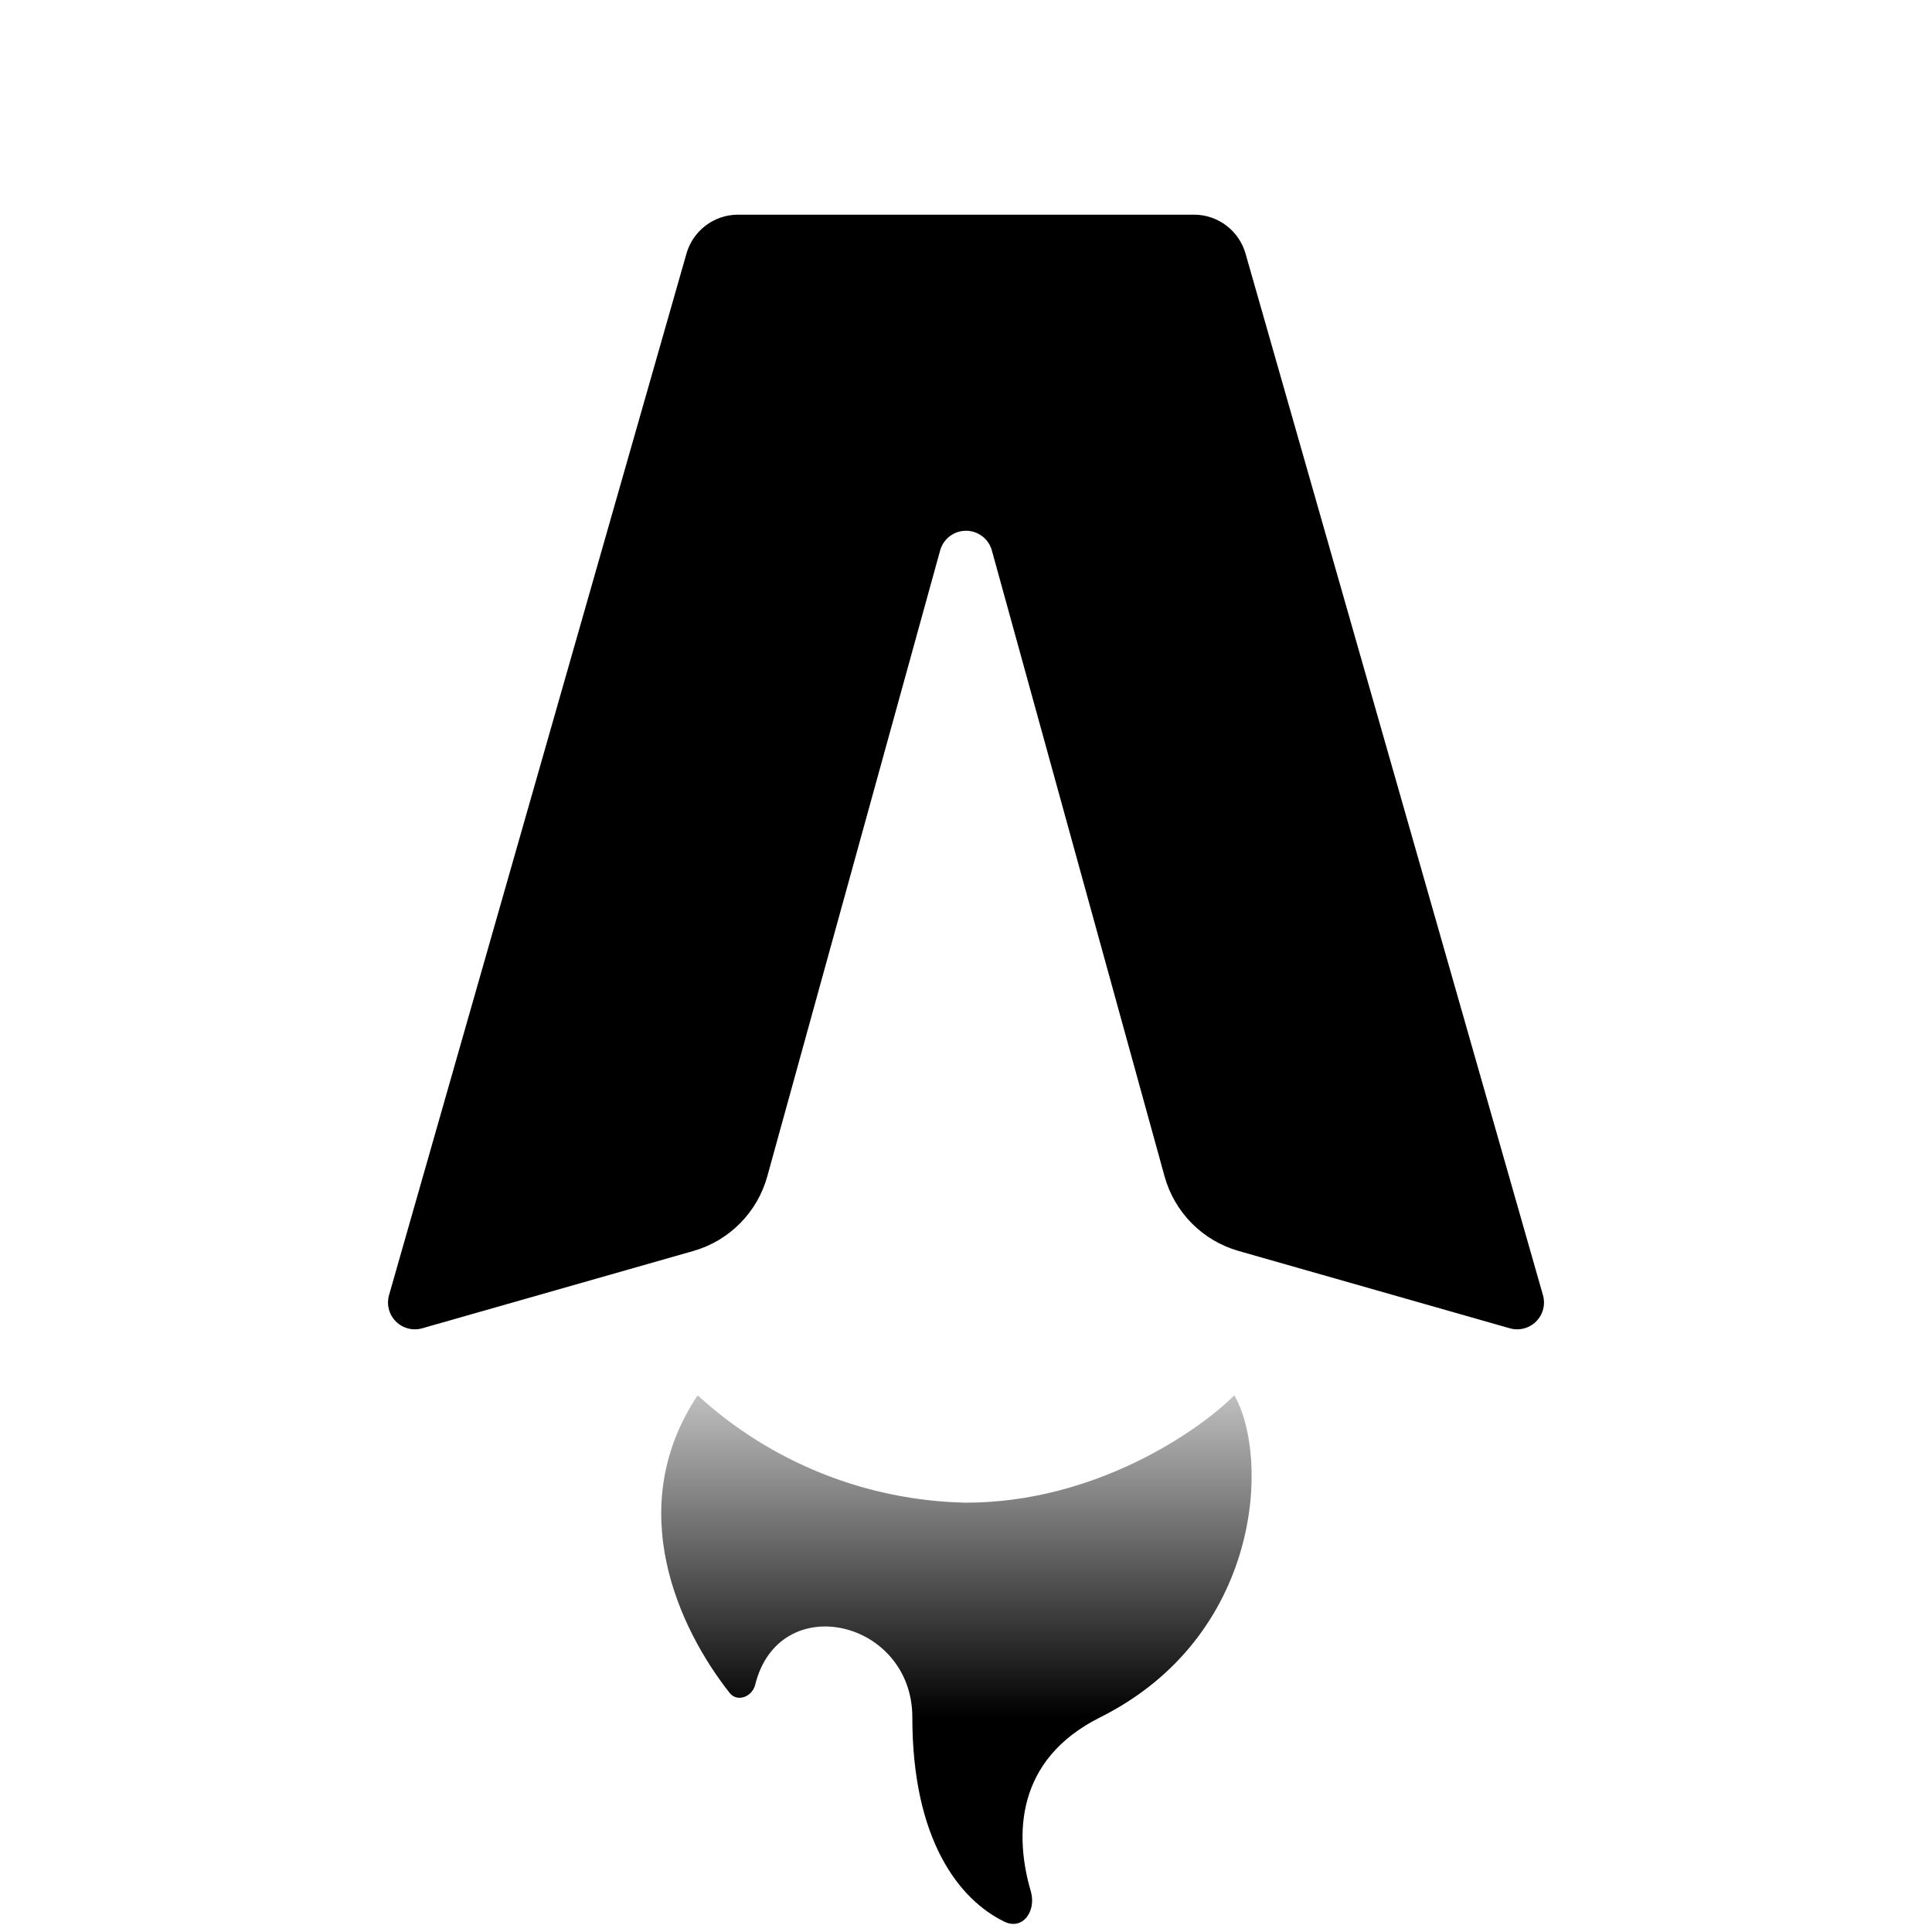
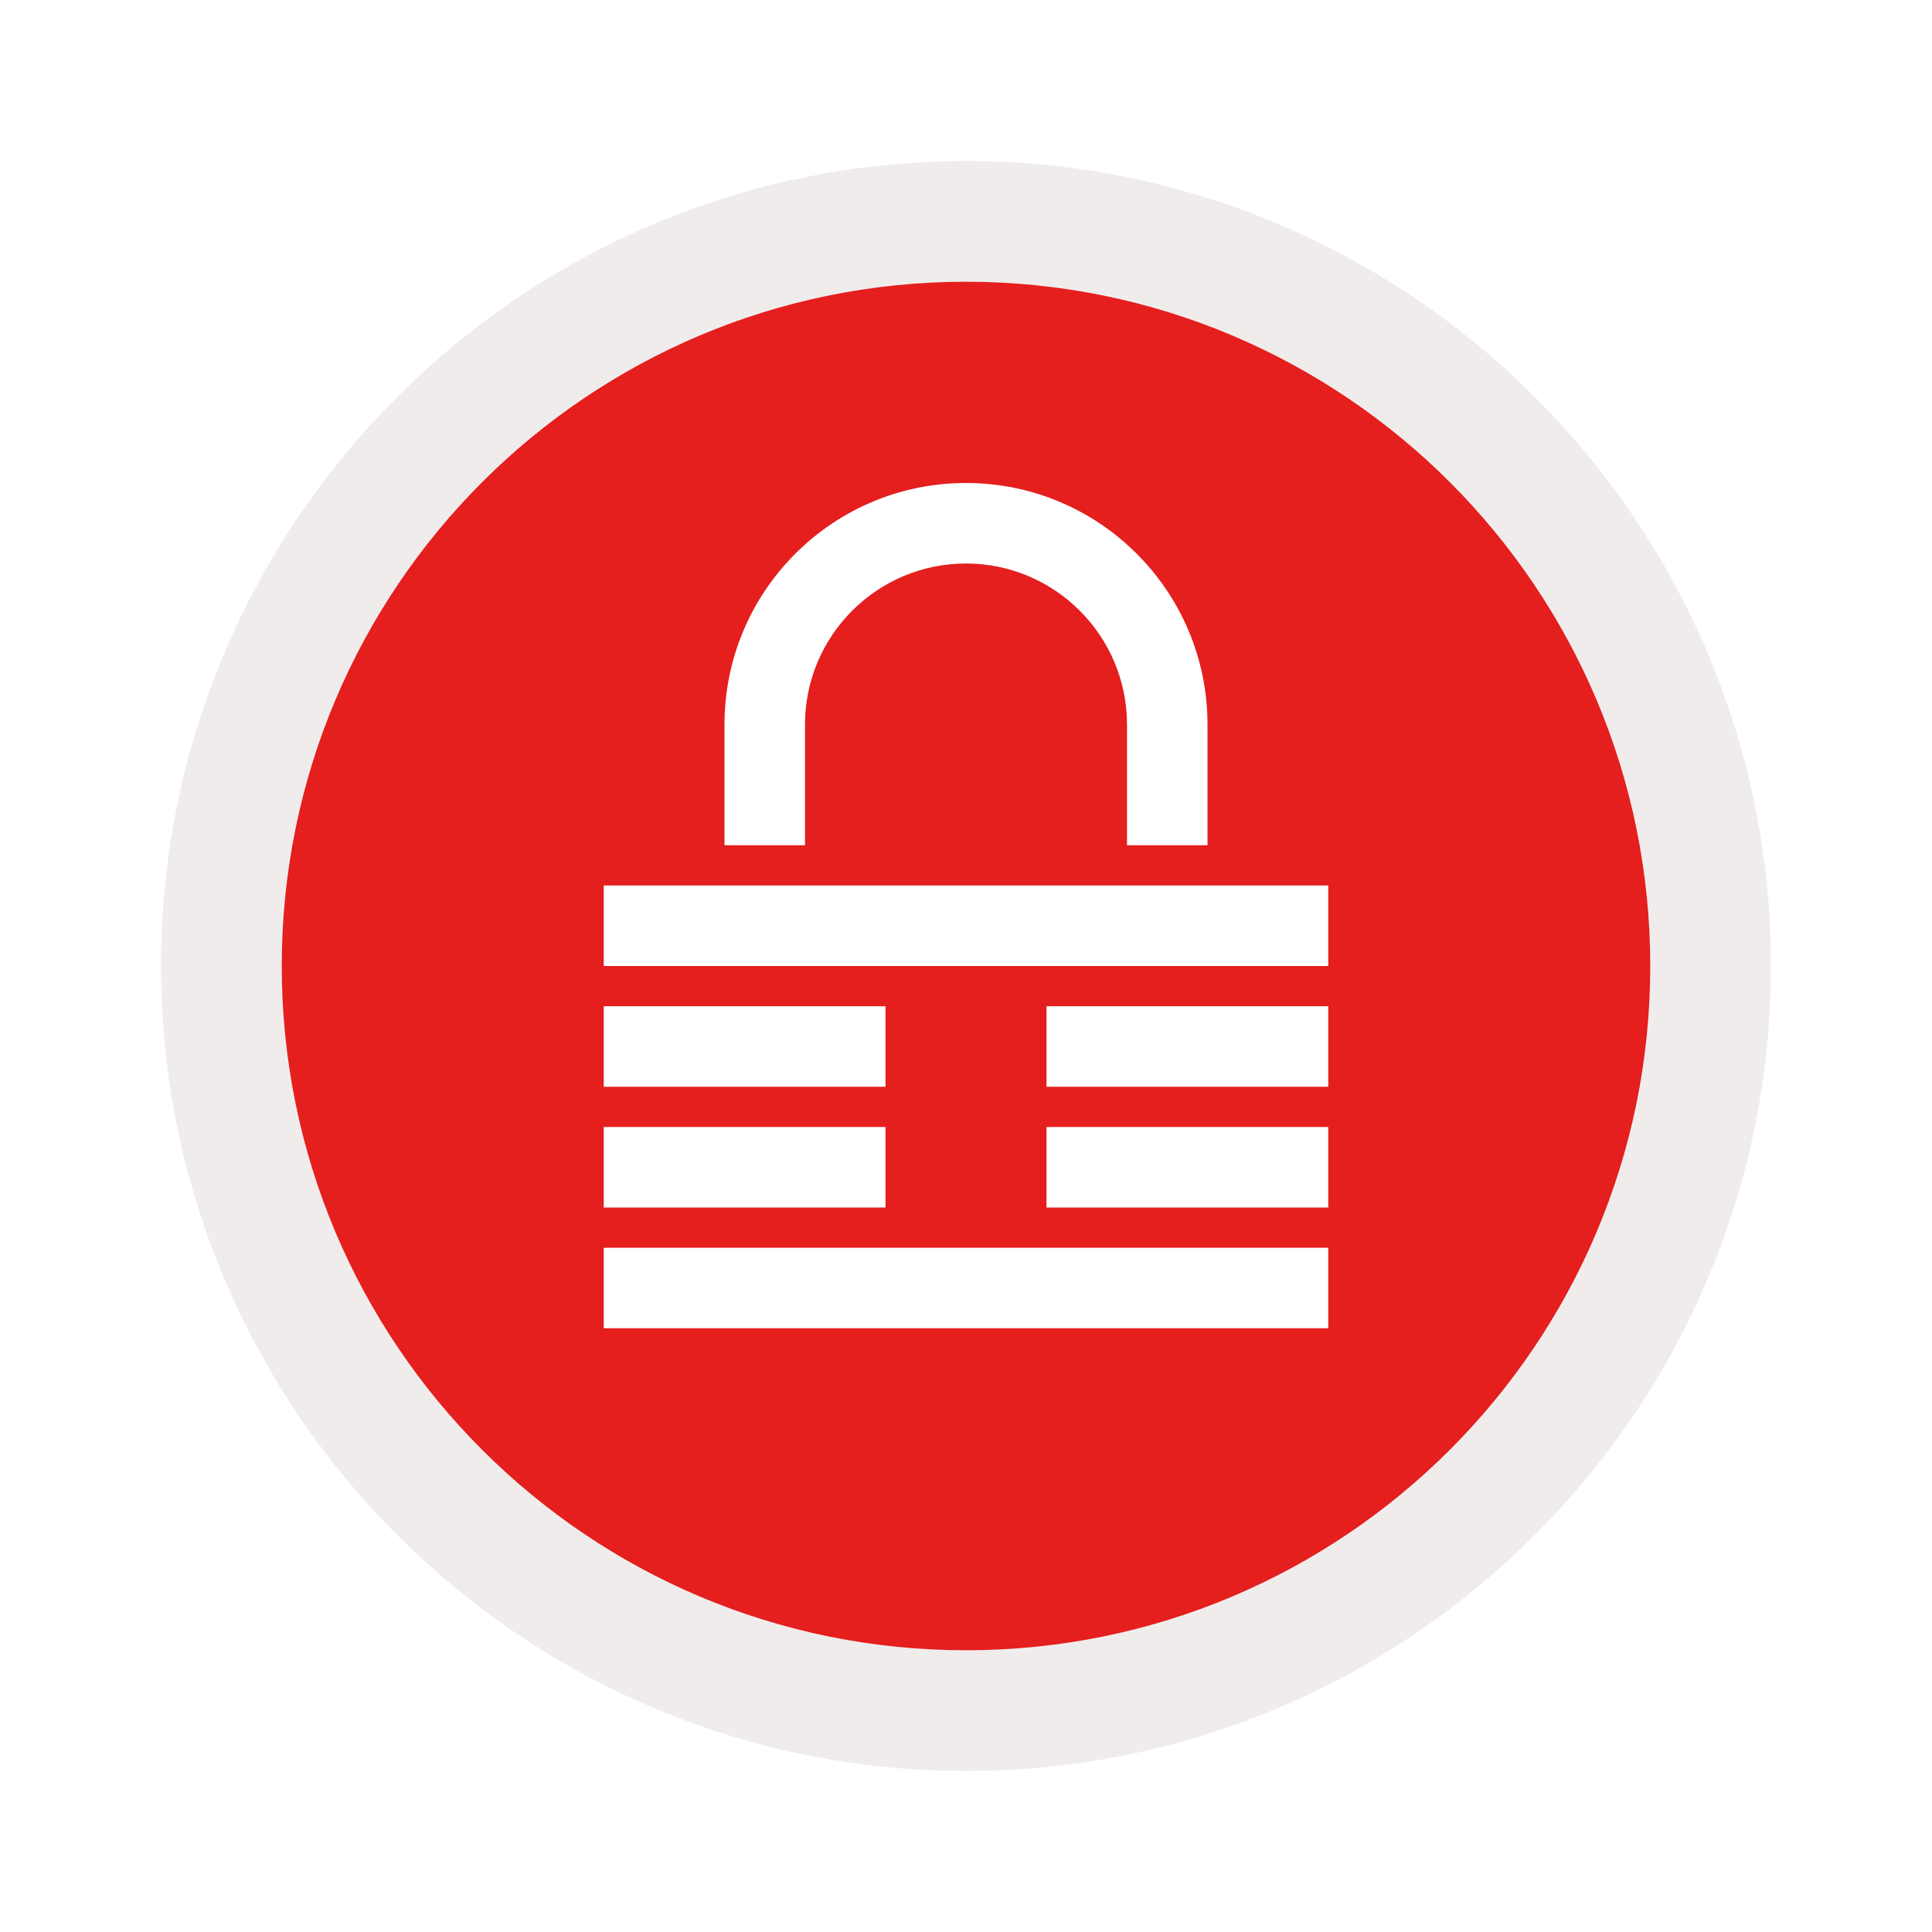
- <svg xmlns="http://www.w3.org/2000/svg" fill="none" viewBox="0 0 36 36">
-   <path fill="#000" d="M22.25 4h-8.5a1 1 0 0 0-.96.73l-5.54 19.4a.5.5 0 0 0 .62.62l5.05-1.44a2 2 0 0 0 1.38-1.4l3.22-11.66a.5.5 0 0 1 .96 0l3.22 11.67a2 2 0 0 0 1.38 1.39l5.05 1.44a.5.5 0 0 0 .62-.62l-5.54-19.4a1 1 0 0 0-.96-.73Z" />
-   <path fill="url(#gradient)" d="M18 28a7.63 7.63 0 0 1-5-2c-1.4 2.1-.35 4.35.6 5.55.14.17.41.07.47-.15.44-1.8 2.93-1.22 2.93.6 0 2.28.87 3.4 1.72 3.81.34.16.59-.2.49-.56-.31-1.05-.29-2.46 1.29-3.25 3-1.5 3.17-4.83 2.5-6-.67.67-2.6 2-5 2Z" />
-   <defs>
-     <linearGradient id="gradient" x1="16" x2="16" y1="32" y2="24" gradientUnits="userSpaceOnUse">
-       <stop stop-color="#000" />
-       <stop offset="1" stop-color="#000" stop-opacity="0" />
-     </linearGradient>
-   </defs>
-   <style>
-     @media (prefers-color-scheme:dark){:root{filter:invert(100%)}}
-   </style>
+ <svg xmlns="http://www.w3.org/2000/svg" viewBox="0 0 96 96" width="96px" height="96px">
+   <g id="surface84706660">
+     <path style=" stroke:none;fill-rule:nonzero;fill:rgb(94.51%,92.549%,92.549%);fill-opacity:1;" d="M 48 8 C 25.945 8 8 25.945 8 48 C 8 70.055 25.945 88 48 88 C 70.055 88 88 70.055 88 48 C 88 25.945 70.055 8 48 8 Z M 48 8 " />
+     <path style=" stroke:none;fill-rule:nonzero;fill:rgb(89.804%,11.765%,11.765%);fill-opacity:1;" d="M 82 48 C 82 66.777 66.777 82 48 82 C 29.223 82 14 66.777 14 48 C 14 29.223 29.223 14 48 14 C 66.777 14 82 29.223 82 48 Z M 82 48 " />
+     <path style=" stroke:none;fill-rule:nonzero;fill:rgb(100%,100%,100%);fill-opacity:1;" d="M 30 56 L 44 56 L 44 60 L 30 60 Z M 52 56 L 66 56 L 66 60 L 52 60 Z M 30 50 L 44 50 L 44 54 L 30 54 Z M 52 50 L 66 50 L 66 54 L 52 54 Z M 40 42 L 40 36 C 40 31.586 43.586 28 48 28 C 52.406 28 56 31.586 56 36 L 56 42 L 60 42 L 60 36 C 60 29.375 54.625 24 48 24 C 41.375 24 36 29.375 36 36 L 36 42 Z M 30 44 L 66 44 L 66 48 L 30 48 Z M 30 62 L 66 62 L 66 66 L 30 66 Z M 30 62 " />
+   </g>
</svg>
